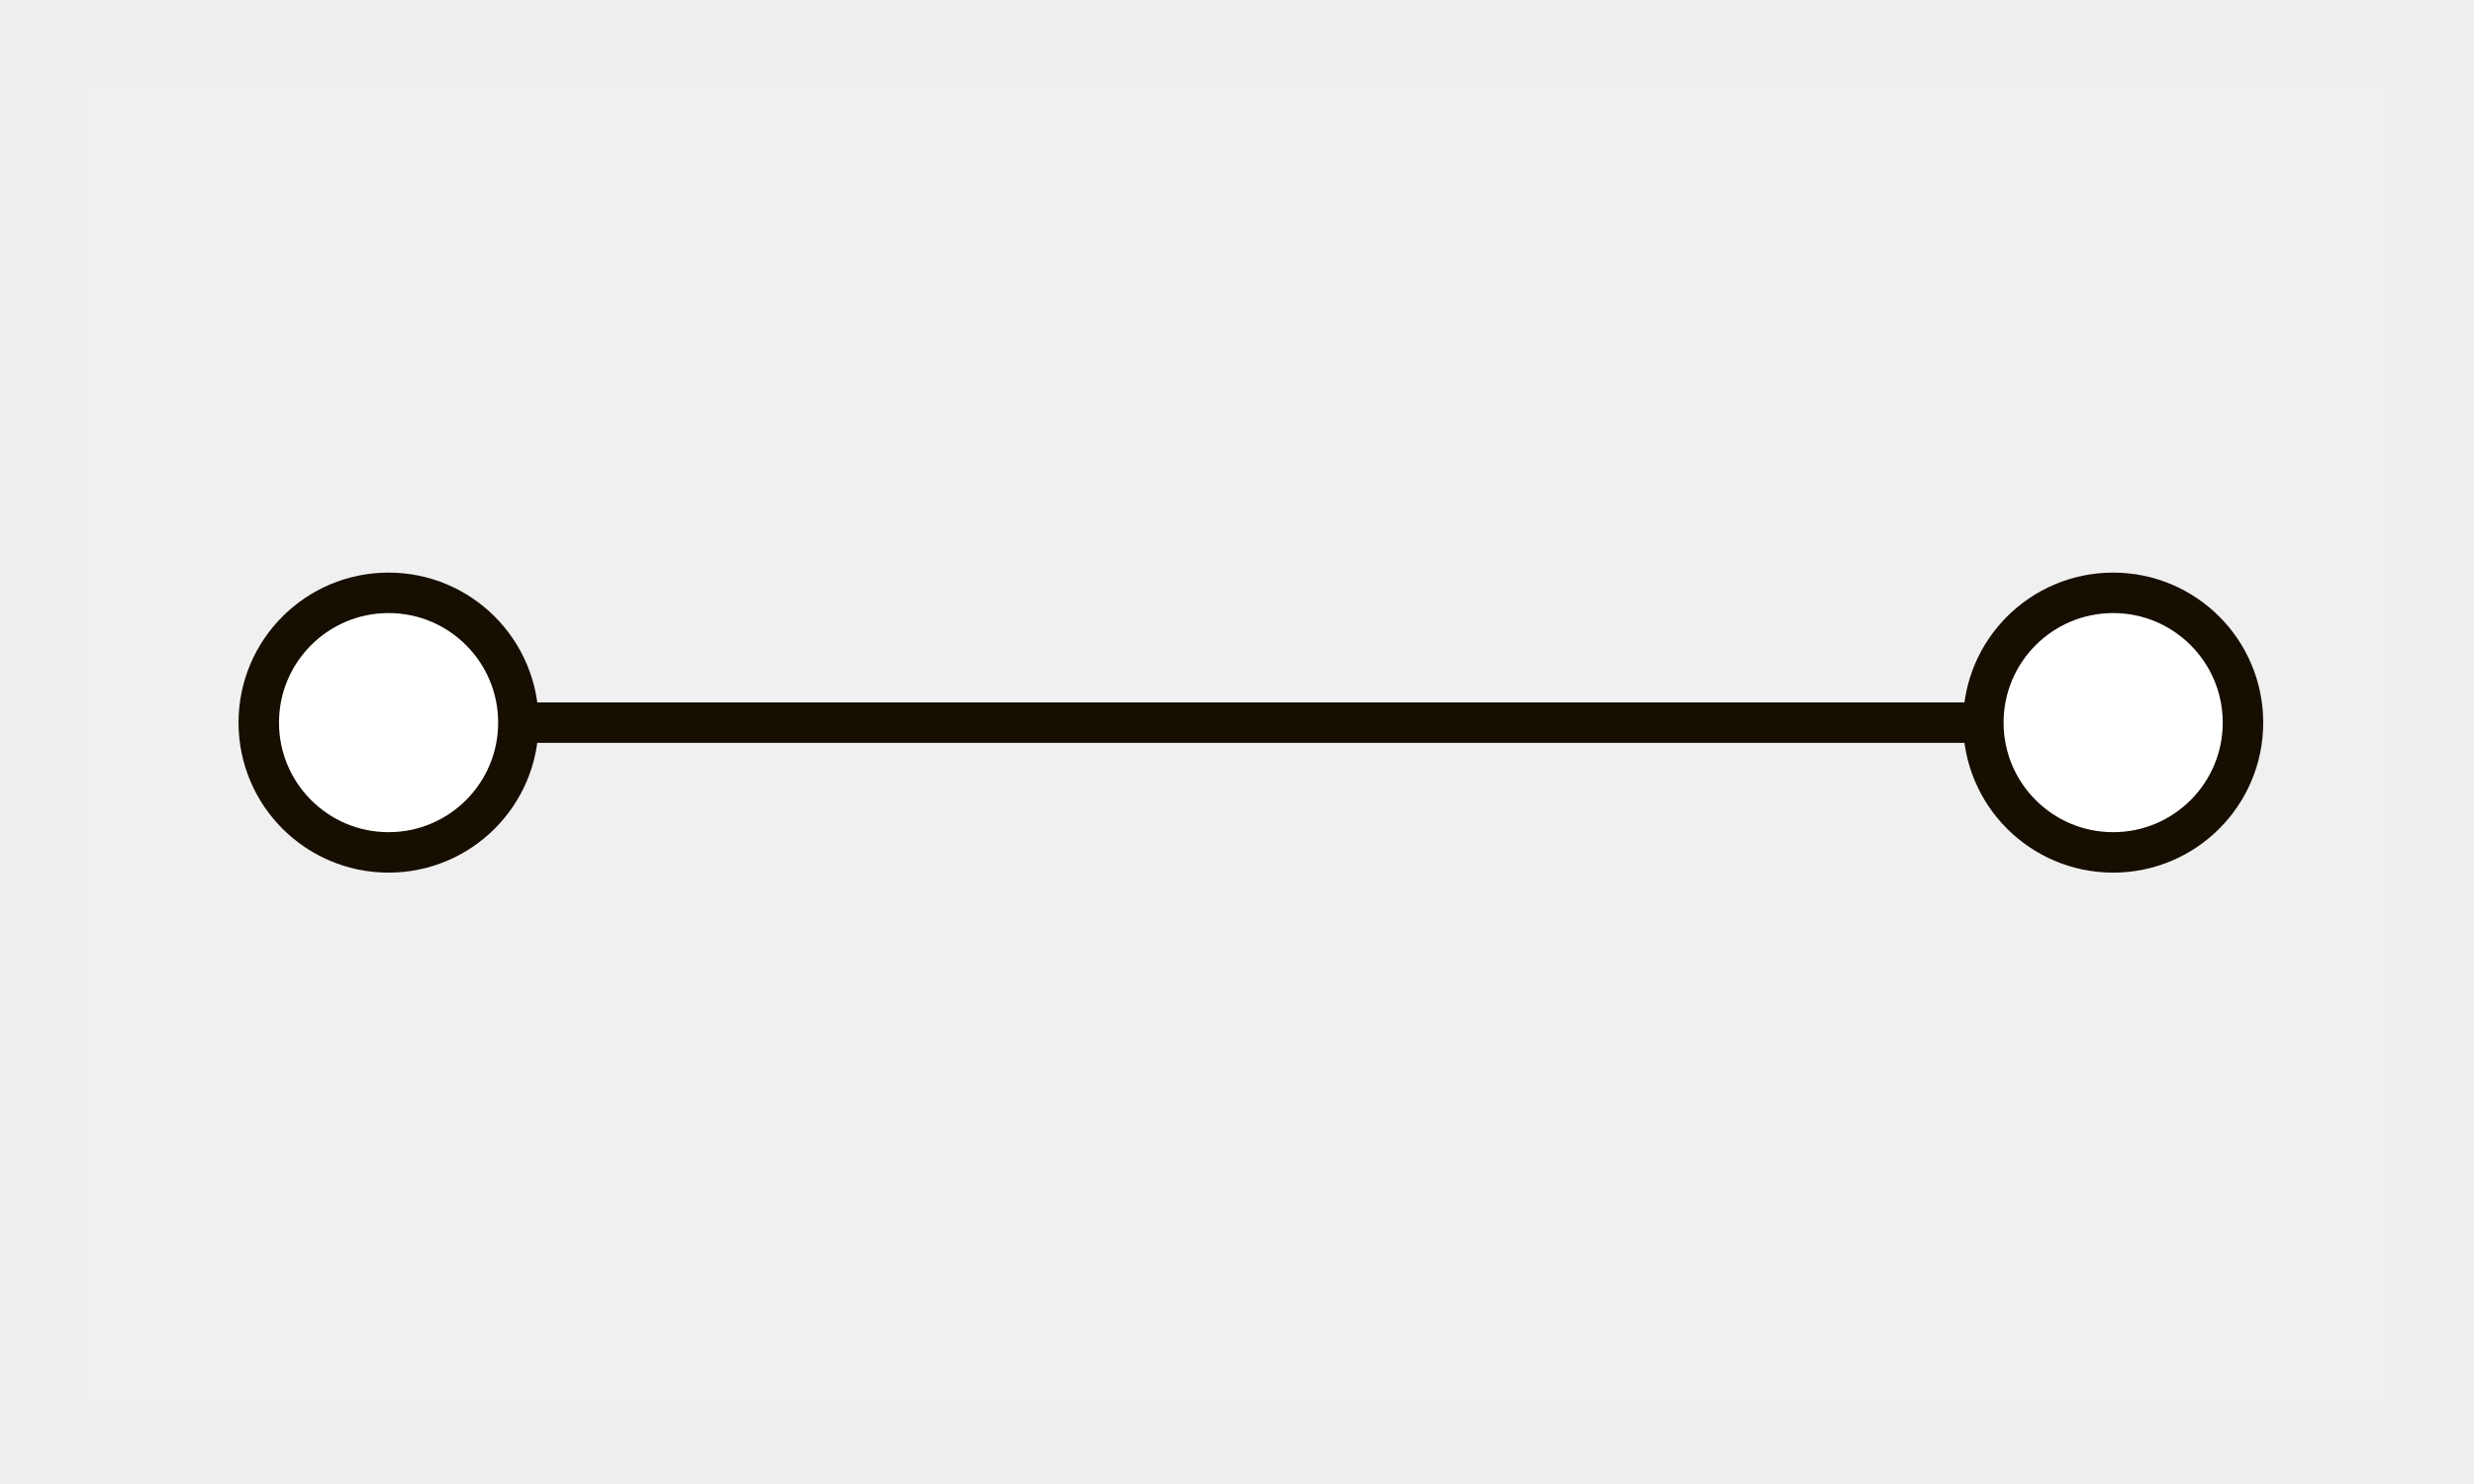
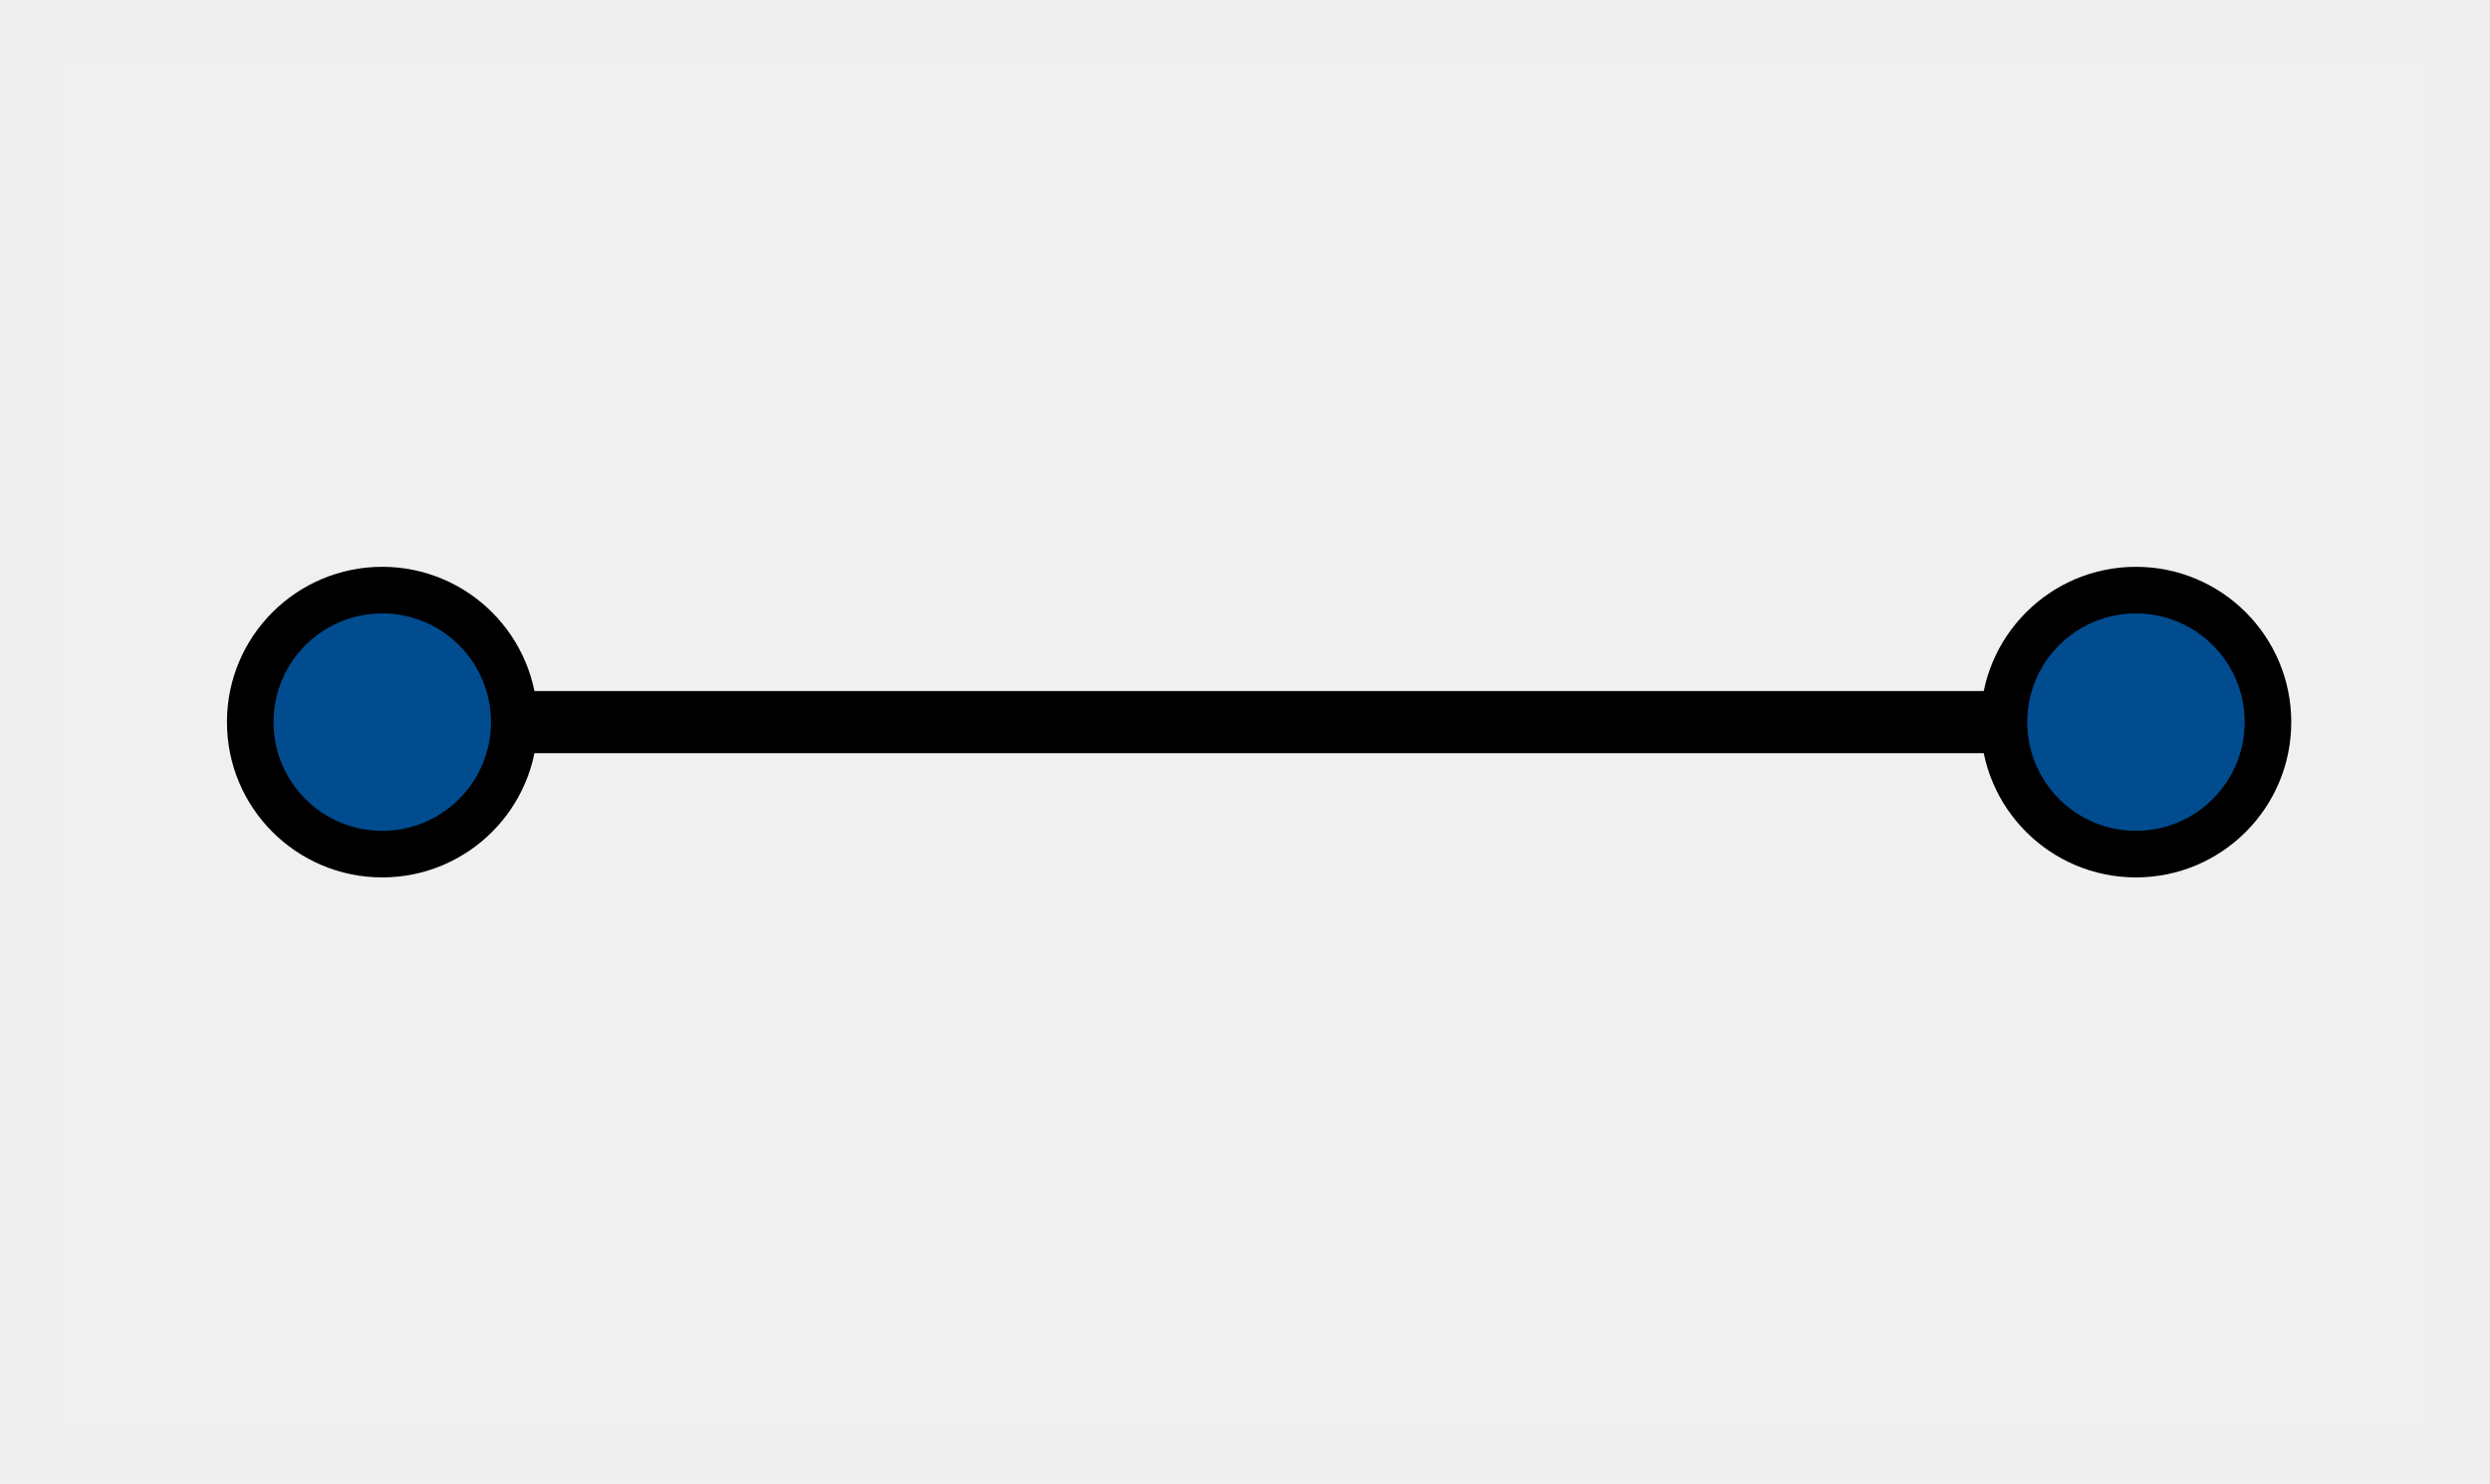
- <svg xmlns="http://www.w3.org/2000/svg" width="16.199mm" height="9.718mm" viewBox="0 0 16.199 9.718" version="1.1" id="svg8">
-   <defs id="defs2" />
-   <g id="layer1" transform="translate(-3.125685,-2.454245)">
+ <svg xmlns="http://www.w3.org/2000/svg" xmlns:ns1="http://www.openswatchbook.org/uri/2009/osb" xmlns:xlink="http://www.w3.org/1999/xlink" width="16.033mm" height="9.552mm" viewBox="0 0 16.033 9.552" version="1.1" id="svg8">
+   <defs id="defs2">
+     <linearGradient id="linearGradient3221" ns1:paint="solid">
+       <stop style="stop-color:#ff4237;stop-opacity:1;" offset="0" id="stop3219" />
+     </linearGradient>
+     <linearGradient id="linearGradient3203" ns1:paint="solid">
+       <stop style="stop-color:#af0dc7;stop-opacity:1;" offset="0" id="stop3201" />
+     </linearGradient>
+     <linearGradient id="linearGradient3191" ns1:paint="solid">
+       <stop style="stop-color:#85144b;stop-opacity:1;" offset="0" id="stop3189" />
+     </linearGradient>
+     <linearGradient id="linearGradient3167" ns1:paint="solid">
+       <stop style="stop-color:#ff871f;stop-opacity:1;" offset="0" id="stop3165" />
+     </linearGradient>
+     <linearGradient id="linearGradient3151" ns1:paint="solid">
+       <stop style="stop-color:#ffdc00;stop-opacity:1;" offset="0" id="stop3149" />
+     </linearGradient>
+     <linearGradient id="linearGradient3133" ns1:paint="solid">
+       <stop style="stop-color:#2eca40;stop-opacity:1;" offset="0" id="stop3131" />
+     </linearGradient>
+     <linearGradient id="linearGradient3113" ns1:paint="solid">
+       <stop style="stop-color:#00a0d9;stop-opacity:1;" offset="0" id="stop3111" />
+     </linearGradient>
+     <linearGradient id="linearGradient1673" ns1:paint="solid">
+       <stop style="stop-color:#004c8f;stop-opacity:1;" offset="0" id="stop1671" />
+     </linearGradient>
+     <linearGradient id="linearGradient1583" ns1:paint="solid">
+       <stop style="stop-color:#000000;stop-opacity:1;" offset="0" id="stop1581" />
+     </linearGradient>
+     <linearGradient xlink:href="#linearGradient1673" id="linearGradient1667" x1="15.979" y1="7.187" x2="17.945" y2="7.187" gradientUnits="userSpaceOnUse" />
+     <linearGradient xlink:href="#linearGradient1673" id="linearGradient1669" x1="4.687" y1="7.187" x2="6.653" y2="7.187" gradientUnits="userSpaceOnUse" />
+     <linearGradient xlink:href="#linearGradient1673" id="linearGradient1675" x1="3.209" y1="7.313" x2="19.242" y2="7.313" gradientUnits="userSpaceOnUse" />
+     <linearGradient xlink:href="#linearGradient3113" id="linearGradient3115" x1="4.619" y1="28.57" x2="6.72" y2="28.57" gradientUnits="userSpaceOnUse" />
+     <linearGradient xlink:href="#linearGradient3113" id="linearGradient3117" x1="11.801" y1="28.57" x2="13.902" y2="28.57" gradientUnits="userSpaceOnUse" />
+     <linearGradient xlink:href="#linearGradient3113" id="linearGradient3119" x1="15.604" y1="-31.523" x2="17.705" y2="-31.523" gradientUnits="userSpaceOnUse" />
+     <linearGradient xlink:href="#linearGradient3113" id="linearGradient3121" x1="15.604" y1="25.617" x2="17.705" y2="25.617" gradientUnits="userSpaceOnUse" />
+     <linearGradient xlink:href="#linearGradient1583" id="linearGradient3123" gradientUnits="userSpaceOnUse" x1="3.209" y1="7.313" x2="19.242" y2="7.313" />
+     <linearGradient xlink:href="#linearGradient1583" id="linearGradient3125" gradientUnits="userSpaceOnUse" x1="3.209" y1="7.313" x2="19.242" y2="7.313" />
+     <linearGradient xlink:href="#linearGradient1583" id="linearGradient3127" gradientUnits="userSpaceOnUse" x1="3.209" y1="7.313" x2="19.242" y2="7.313" />
+     <linearGradient xlink:href="#linearGradient3133" id="linearGradient3135" x1="4.619" y1="39.531" x2="6.72" y2="39.531" gradientUnits="userSpaceOnUse" />
+     <linearGradient xlink:href="#linearGradient3133" id="linearGradient3137" x1="8.706" y1="39.531" x2="10.807" y2="39.531" gradientUnits="userSpaceOnUse" />
+     <linearGradient xlink:href="#linearGradient3133" id="linearGradient3139" x1="11.683" y1="-41.516" x2="13.784" y2="-41.516" gradientUnits="userSpaceOnUse" />
+     <linearGradient xlink:href="#linearGradient3133" id="linearGradient3141" x1="11.683" y1="38.02" x2="13.784" y2="38.02" gradientUnits="userSpaceOnUse" />
+     <linearGradient xlink:href="#linearGradient3133" id="linearGradient3143" x1="14.825" y1="36.579" x2="16.925" y2="36.579" gradientUnits="userSpaceOnUse" />
+     <linearGradient xlink:href="#linearGradient3133" id="linearGradient3145" x1="14.825" y1="39.366" x2="16.925" y2="39.366" gradientUnits="userSpaceOnUse" />
+     <linearGradient xlink:href="#linearGradient3151" id="linearGradient3153" x1="4.619" y1="49.682" x2="6.72" y2="49.682" gradientUnits="userSpaceOnUse" />
+     <linearGradient xlink:href="#linearGradient3151" id="linearGradient3155" x1="11.801" y1="49.682" x2="13.902" y2="49.682" gradientUnits="userSpaceOnUse" />
+     <linearGradient xlink:href="#linearGradient3151" id="linearGradient3157" x1="15.604" y1="-52.635" x2="17.705" y2="-52.635" gradientUnits="userSpaceOnUse" />
+     <linearGradient xlink:href="#linearGradient3151" id="linearGradient3159" x1="15.604" y1="49.654" x2="17.705" y2="49.654" gradientUnits="userSpaceOnUse" />
+     <linearGradient xlink:href="#linearGradient3151" id="linearGradient3161" x1="15.604" y1="46.729" x2="17.705" y2="46.729" gradientUnits="userSpaceOnUse" />
+     <linearGradient xlink:href="#linearGradient3167" id="linearGradient3169" x1="4.619" y1="60.793" x2="6.72" y2="60.793" gradientUnits="userSpaceOnUse" />
+     <linearGradient xlink:href="#linearGradient3167" id="linearGradient3171" x1="10.714" y1="-63.084" x2="12.815" y2="-63.084" gradientUnits="userSpaceOnUse" />
+     <linearGradient xlink:href="#linearGradient3167" id="linearGradient3173" x1="12.344" y1="-61.525" x2="14.445" y2="-61.525" gradientUnits="userSpaceOnUse" />
+     <linearGradient xlink:href="#linearGradient3167" id="linearGradient3175" x1="8.706" y1="60.793" x2="10.807" y2="60.793" gradientUnits="userSpaceOnUse" />
+     <linearGradient xlink:href="#linearGradient3167" id="linearGradient3177" x1="9.509" y1="-57.745" x2="11.61" y2="-57.745" gradientUnits="userSpaceOnUse" />
+     <linearGradient xlink:href="#linearGradient3167" id="linearGradient3179" x1="11.683" y1="59.281" x2="13.784" y2="59.281" gradientUnits="userSpaceOnUse" />
+     <linearGradient xlink:href="#linearGradient3167" id="linearGradient3181" x1="14.825" y1="60.627" x2="16.925" y2="60.627" gradientUnits="userSpaceOnUse" />
+     <linearGradient xlink:href="#linearGradient3167" id="linearGradient3183" x1="14.825" y1="58.241" x2="16.925" y2="58.241" gradientUnits="userSpaceOnUse" />
+     <linearGradient xlink:href="#linearGradient3167" id="linearGradient3185" x1="12.722" y1="56.753" x2="14.823" y2="56.753" gradientUnits="userSpaceOnUse" />
+     <linearGradient xlink:href="#linearGradient3191" id="linearGradient3193" x1="7.029" y1="73.397" x2="9.13" y2="73.397" gradientUnits="userSpaceOnUse" />
+     <linearGradient xlink:href="#linearGradient3191" id="linearGradient3195" x1="13.35" y1="70.72" x2="15.451" y2="70.72" gradientUnits="userSpaceOnUse" />
+     <linearGradient xlink:href="#linearGradient3191" id="linearGradient3197" x1="13.35" y1="76.132" x2="15.451" y2="76.132" gradientUnits="userSpaceOnUse" />
+     <linearGradient xlink:href="#linearGradient3203" id="linearGradient3205" x1="4.218" y1="85.59" x2="6.319" y2="85.59" gradientUnits="userSpaceOnUse" />
+     <linearGradient xlink:href="#linearGradient3203" id="linearGradient3207" x1="7.157" y1="85.59" x2="9.258" y2="85.59" gradientUnits="userSpaceOnUse" />
+     <linearGradient xlink:href="#linearGradient3203" id="linearGradient3209" x1="10.264" y1="-88.543" x2="12.365" y2="-88.543" gradientUnits="userSpaceOnUse" />
+     <linearGradient xlink:href="#linearGradient3203" id="linearGradient3211" x1="-18.125" y1="85.59" x2="-16.024" y2="85.59" gradientUnits="userSpaceOnUse" />
+     <linearGradient xlink:href="#linearGradient3203" id="linearGradient3213" x1="12.965" y1="85.562" x2="15.066" y2="85.562" gradientUnits="userSpaceOnUse" />
+     <linearGradient xlink:href="#linearGradient3203" id="linearGradient3215" x1="10.197" y1="82.637" x2="12.298" y2="82.637" gradientUnits="userSpaceOnUse" />
+     <linearGradient xlink:href="#linearGradient3221" id="linearGradient3223" x1="10.714" y1="-100.504" x2="12.815" y2="-100.504" gradientUnits="userSpaceOnUse" />
+     <linearGradient xlink:href="#linearGradient3221" id="linearGradient3225" x1="14.825" y1="98.047" x2="16.925" y2="98.047" gradientUnits="userSpaceOnUse" />
+     <linearGradient xlink:href="#linearGradient3221" id="linearGradient3227" x1="14.825" y1="95.661" x2="16.925" y2="95.661" gradientUnits="userSpaceOnUse" />
+     <linearGradient xlink:href="#linearGradient3221" id="linearGradient3229" x1="11.683" y1="96.7" x2="13.784" y2="96.7" gradientUnits="userSpaceOnUse" />
+     <linearGradient xlink:href="#linearGradient3221" id="linearGradient3231" x1="10.454" y1="-94.267" x2="12.555" y2="-94.267" gradientUnits="userSpaceOnUse" />
+     <linearGradient xlink:href="#linearGradient3221" id="linearGradient3233" x1="7.525" y1="-95.59" x2="9.626" y2="-95.59" gradientUnits="userSpaceOnUse" />
+     <linearGradient xlink:href="#linearGradient3221" id="linearGradient3235" x1="8.706" y1="98.212" x2="10.807" y2="98.212" gradientUnits="userSpaceOnUse" />
+     <linearGradient xlink:href="#linearGradient3221" id="linearGradient3237" x1="4.619" y1="98.212" x2="6.72" y2="98.212" gradientUnits="userSpaceOnUse" />
+   </defs>
+   <g id="layer1" transform="translate(-3.208672,-2.537231)">
    <g id="linear" style="opacity:1">
-       <path id="path815" d="M 5.67,7.187 H 17.292" style="fill:none;fill-rule:evenodd;stroke:#160e00;stroke-width:0.265px;stroke-linecap:butt;stroke-linejoin:miter;stroke-opacity:1" />
-       <circle r="0.85" cy="7.187" cx="5.67" id="path820" style="color:#000000;clip-rule:nonzero;display:inline;overflow:visible;visibility:visible;opacity:1;isolation:auto;mix-blend-mode:normal;color-interpolation:sRGB;color-interpolation-filters:linearRGB;solid-color:#000000;solid-opacity:1;vector-effect:none;fill:#ffffff;fill-opacity:1;fill-rule:nonzero;stroke:#160e00;stroke-width:0.265;stroke-linecap:butt;stroke-linejoin:miter;stroke-miterlimit:4;stroke-dasharray:none;stroke-dashoffset:0;stroke-opacity:1;color-rendering:auto;image-rendering:auto;shape-rendering:auto;text-rendering:auto;enable-background:accumulate" />
-       <circle r="0.85" cy="7.187" cx="16.962" id="path820-4" style="color:#000000;clip-rule:nonzero;display:inline;overflow:visible;visibility:visible;opacity:1;isolation:auto;mix-blend-mode:normal;color-interpolation:sRGB;color-interpolation-filters:linearRGB;solid-color:#000000;solid-opacity:1;vector-effect:none;fill:#ffffff;fill-opacity:1;fill-rule:nonzero;stroke:#160e00;stroke-width:0.265;stroke-linecap:butt;stroke-linejoin:miter;stroke-miterlimit:4;stroke-dasharray:none;stroke-dashoffset:0;stroke-opacity:1;color-rendering:auto;image-rendering:auto;shape-rendering:auto;text-rendering:auto;enable-background:accumulate" />
-       <rect style="color:#000000;clip-rule:nonzero;display:inline;overflow:visible;visibility:visible;opacity:1;isolation:auto;mix-blend-mode:normal;color-interpolation:sRGB;color-interpolation-filters:linearRGB;solid-color:#000000;solid-opacity:1;vector-effect:none;fill:none;fill-opacity:1;fill-rule:nonzero;stroke:#160e00;stroke-width:0.566;stroke-linecap:butt;stroke-linejoin:miter;stroke-miterlimit:4;stroke-dasharray:none;stroke-dashoffset:0;stroke-opacity:0.004;color-rendering:auto;image-rendering:auto;shape-rendering:auto;text-rendering:auto;enable-background:accumulate" id="rect1488" width="15.633" height="9.152" x="3.409" y="2.737" />
+       <path id="path815" d="M 5.67,7.187 H 17.292" style="fill:none;fill-rule:evenodd;stroke:url(#linearGradient3125);stroke-width:0.4;stroke-linecap:butt;stroke-linejoin:miter;stroke-miterlimit:4;stroke-dasharray:none;stroke-opacity:1" />
+       <circle r="0.85" cy="7.187" cx="5.67" id="path820" style="color:#000000;clip-rule:nonzero;display:inline;overflow:visible;visibility:visible;opacity:1;isolation:auto;mix-blend-mode:normal;color-interpolation:sRGB;color-interpolation-filters:linearRGB;solid-color:#000000;solid-opacity:1;vector-effect:none;fill:url(#linearGradient1669);fill-opacity:1;fill-rule:nonzero;stroke:url(#linearGradient3127);stroke-width:0.3;stroke-linecap:butt;stroke-linejoin:miter;stroke-miterlimit:4;stroke-dasharray:none;stroke-dashoffset:0;stroke-opacity:1;color-rendering:auto;image-rendering:auto;shape-rendering:auto;text-rendering:auto;enable-background:accumulate" />
+       <circle r="0.85" cy="7.187" cx="16.962" id="path820-4" style="color:#000000;clip-rule:nonzero;display:inline;overflow:visible;visibility:visible;opacity:1;isolation:auto;mix-blend-mode:normal;color-interpolation:sRGB;color-interpolation-filters:linearRGB;solid-color:#000000;solid-opacity:1;vector-effect:none;fill:url(#linearGradient1667);fill-opacity:1;fill-rule:nonzero;stroke:url(#linearGradient3123);stroke-width:0.3;stroke-linecap:butt;stroke-linejoin:miter;stroke-miterlimit:4;stroke-dasharray:none;stroke-dashoffset:0;stroke-opacity:1;color-rendering:auto;image-rendering:auto;shape-rendering:auto;text-rendering:auto;enable-background:accumulate" />
+       <rect style="color:#000000;clip-rule:nonzero;display:inline;overflow:visible;visibility:visible;opacity:1;isolation:auto;mix-blend-mode:normal;color-interpolation:sRGB;color-interpolation-filters:linearRGB;solid-color:#000000;solid-opacity:1;vector-effect:none;fill:none;fill-opacity:1;fill-rule:nonzero;stroke:url(#linearGradient1675);stroke-width:0.4;stroke-linecap:butt;stroke-linejoin:miter;stroke-miterlimit:4;stroke-dasharray:none;stroke-dashoffset:0;stroke-opacity:0.004;color-rendering:auto;image-rendering:auto;shape-rendering:auto;text-rendering:auto;enable-background:accumulate" id="rect1488" width="15.633" height="9.152" x="3.409" y="2.737" />
    </g>
  </g>
-   <g id="layer2" style="display:inline" transform="translate(-3.125685,-2.454245)" />
+   <g id="layer2" style="display:inline" transform="translate(-3.208672,-2.537231)" />
</svg>
